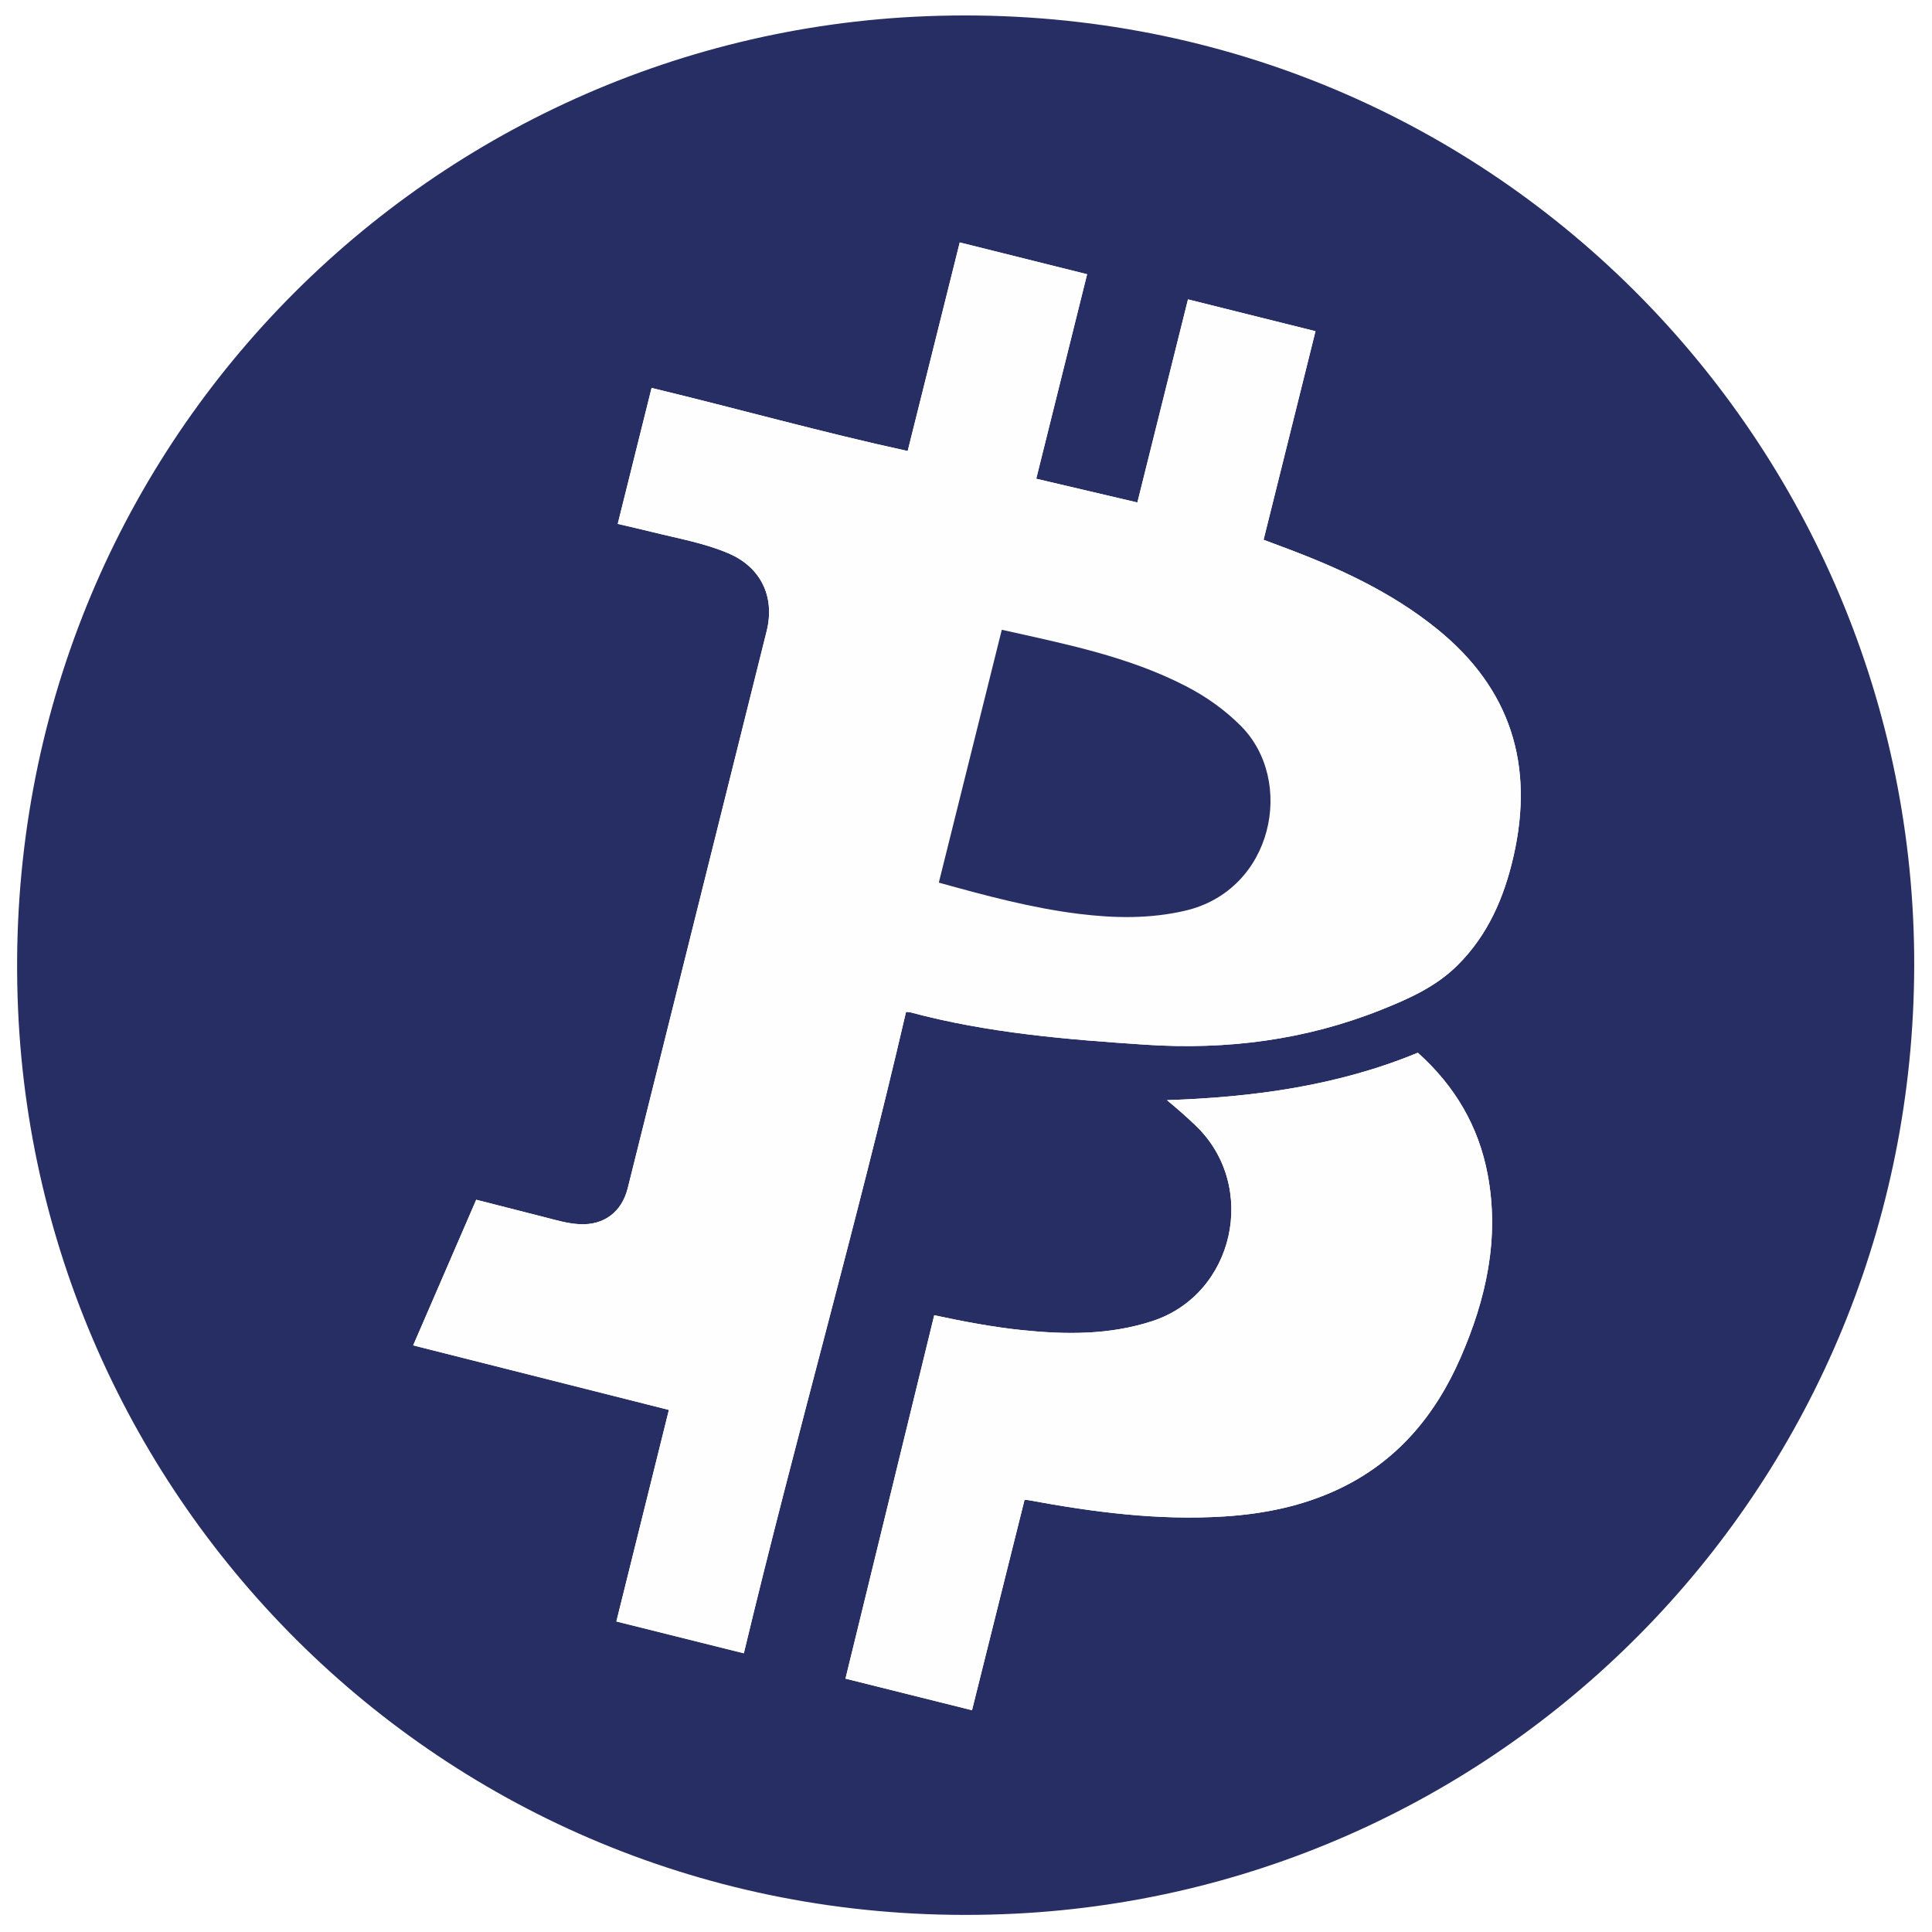
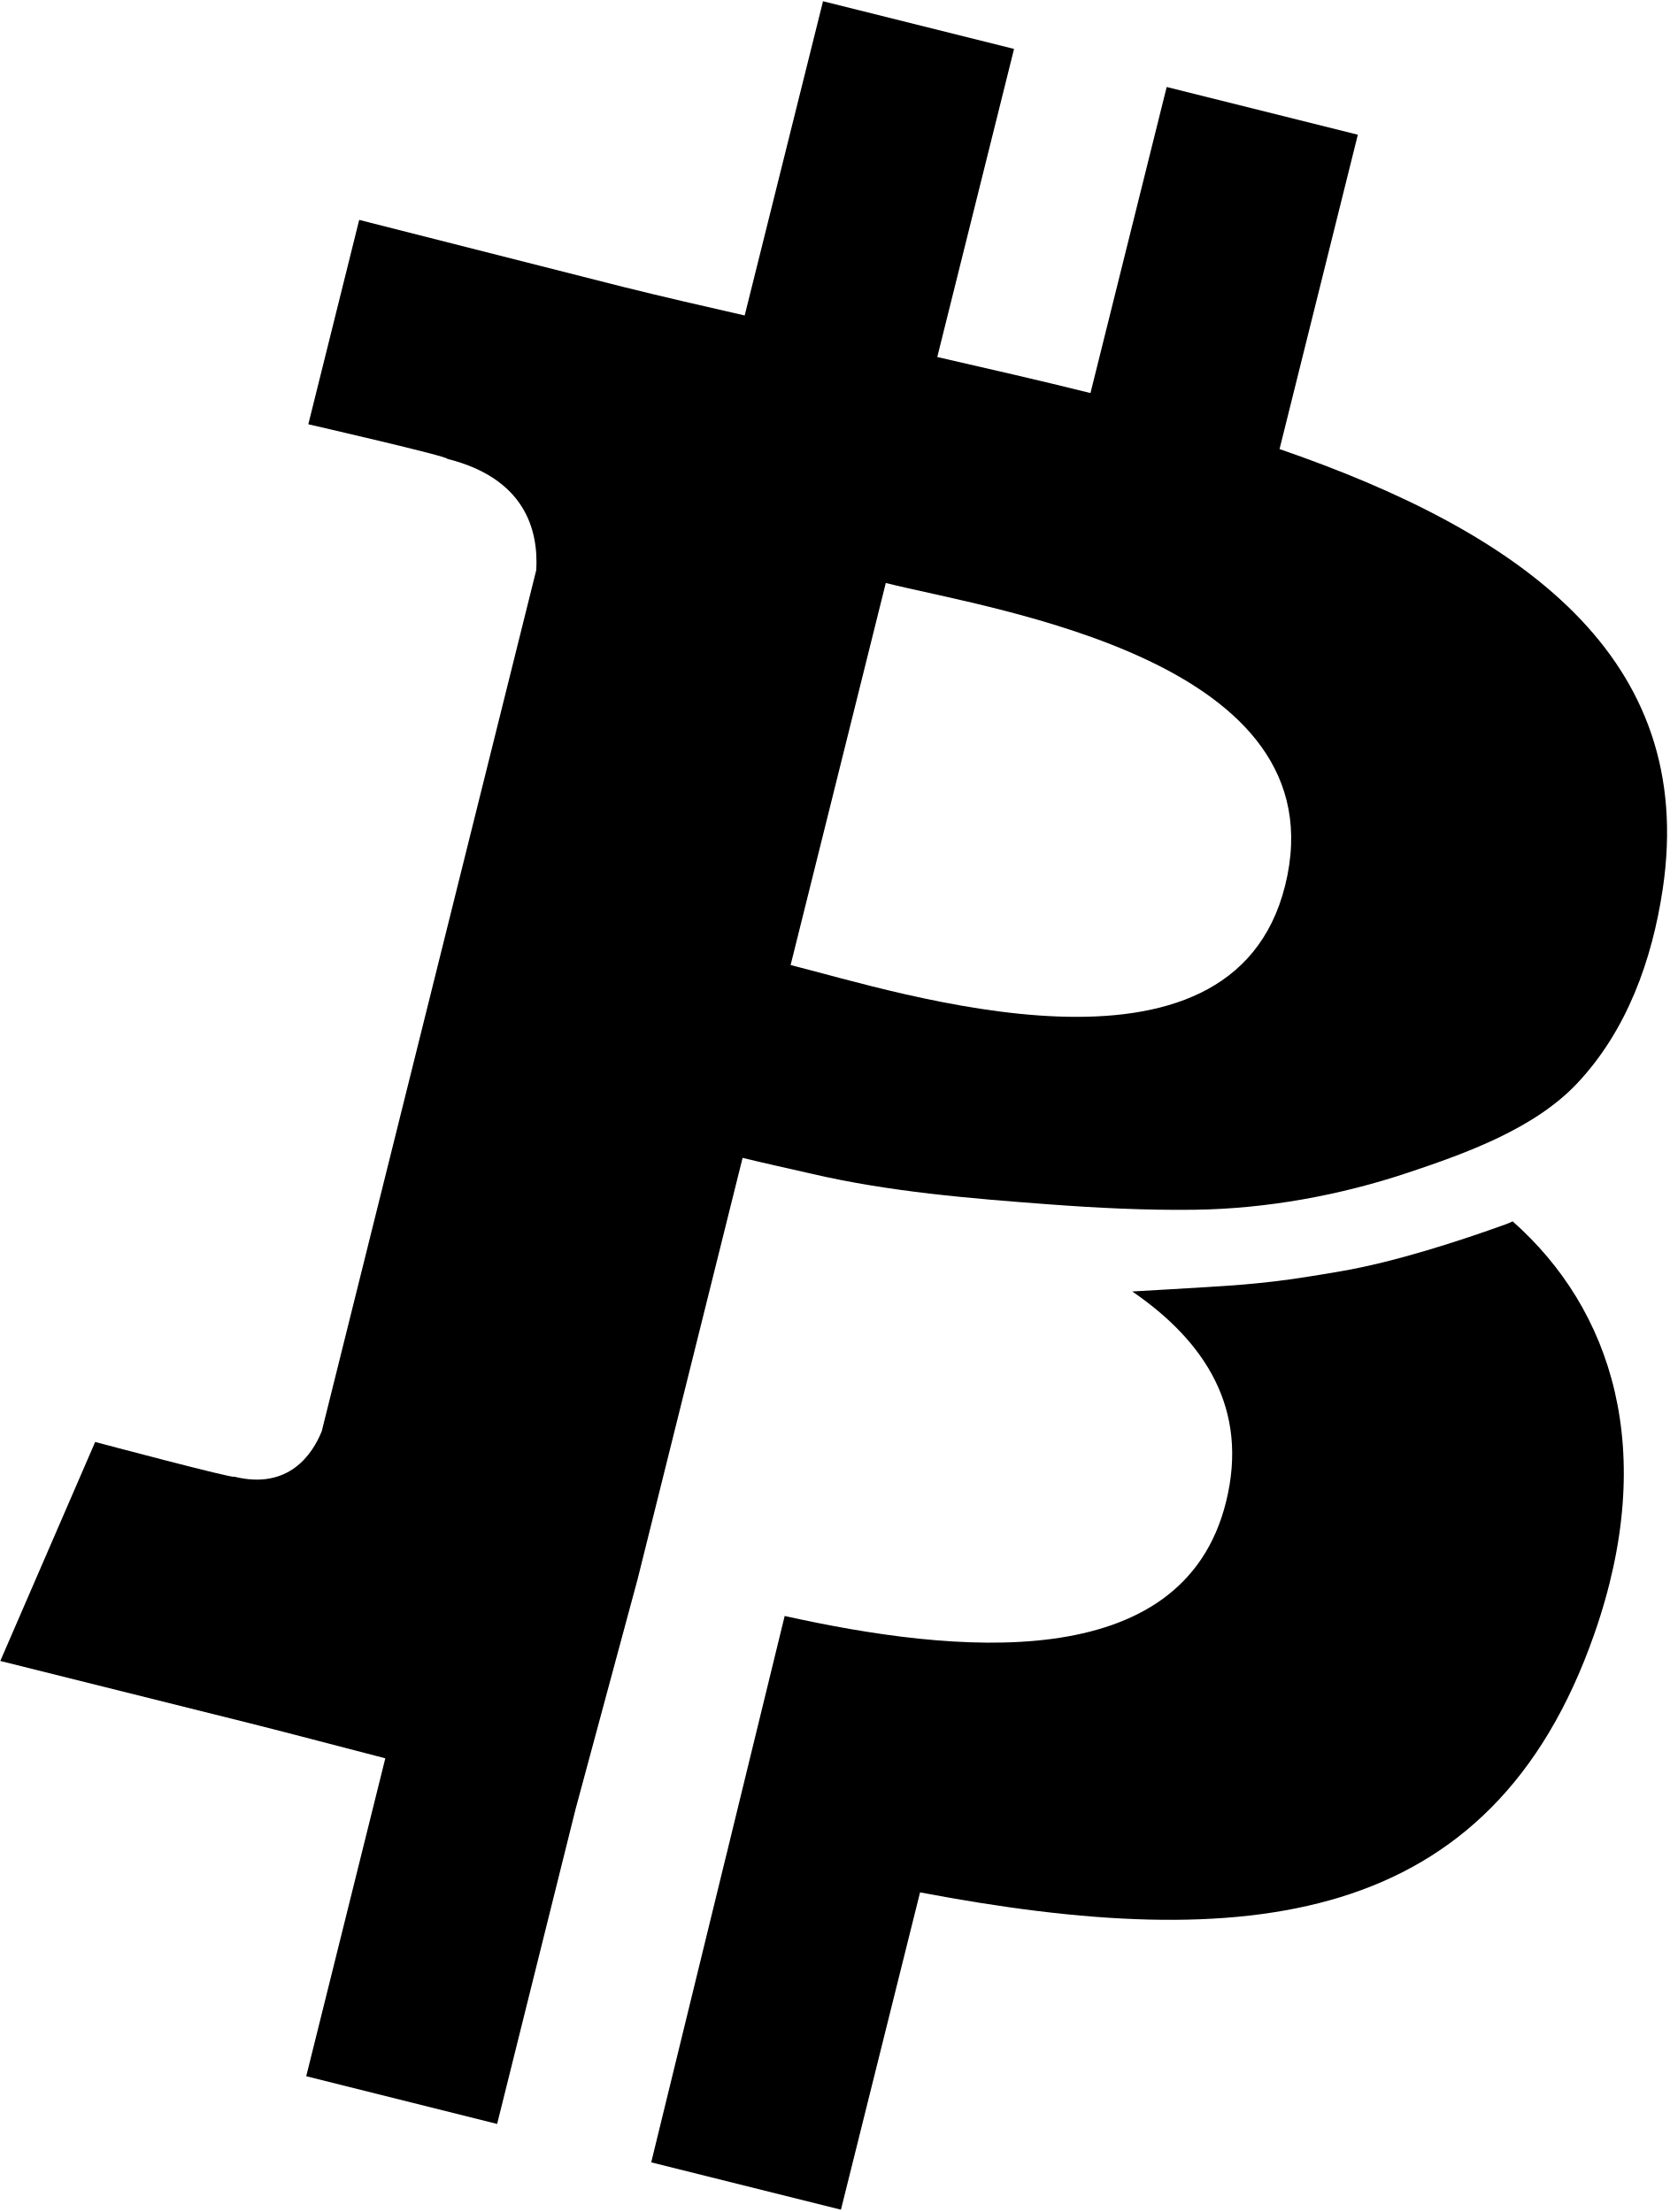
- <svg xmlns="http://www.w3.org/2000/svg" version="1.1" id="Layer_1" x="0px" y="0px" viewBox="0 0 500 500" style="enable-background:new 0 0 500 500;" xml:space="preserve">
-   <g>
-     <path style="fill:#272E63;" d="M495.385,246.912c1.288,134.017-102.69,241.905-232.752,248.348   C122.084,502.223,10.467,393.665,4.676,261.298C-1.466,120.886,106.997,9.28,239.857,4.19   C382.701-1.282,493.99,112.144,495.385,246.912z M340.448,85.716c-11.09-2.768-21.972-5.483-32.997-8.234   c-4.413,17.706-8.743,35.079-13.1,52.561c-8.834-2.074-17.438-4.094-26.174-6.145c4.427-17.792,8.784-35.306,13.168-52.928   c-11.159-2.785-21.982-5.487-32.964-8.228c-4.522,18.12-8.977,35.968-13.472,53.979c-22.331-4.858-44.155-11.003-66.279-16.32   c-2.953,11.86-5.83,23.415-8.76,35.182c3.045,0.716,5.996,1.375,8.929,2.106c6.619,1.649,13.387,2.821,19.7,5.501   c8.443,3.585,12.126,11.278,9.907,20.163c-5.582,22.348-11.151,44.699-16.723,67.049c-6.408,25.703-12.8,51.409-19.229,77.107   c-1.548,6.188-6.165,9.633-12.46,9.312c-3.136-0.16-6.15-1.074-9.179-1.849c-5.798-1.484-11.6-2.957-17.567-4.478   c-5.47,12.633-10.875,25.117-16.318,37.688c22.158,5.592,44.068,11.122,66.182,16.703c-4.561,18.367-9.053,36.456-13.595,54.749   c11.041,2.756,21.926,5.473,32.989,8.235c13.353-55.737,29.103-110.51,41.971-165.984c0.654,0.056,0.902,0.04,1.13,0.101   c19.922,5.351,40.331,7.023,60.819,8.382c21.043,1.396,41.391-1.193,61.02-9.028c7.137-2.849,14.125-5.956,19.697-11.468   c7.948-7.861,12.154-17.67,14.582-28.371c5.348-23.569-0.757-43.281-19.753-58.673c-11.931-9.667-25.657-15.935-39.904-21.239   c-1.658-0.617-3.312-1.243-5.054-1.897C331.507,121.633,335.936,103.84,340.448,85.716z M241.777,340.387   c-7.687,31.473-15.309,62.678-22.97,94.043c10.945,2.732,21.759,5.431,32.746,8.173c4.574-18.319,9.086-36.385,13.598-54.454   c0.494,0.041,0.737,0.04,0.972,0.084c16.8,3.109,33.679,5.322,50.823,4.218c10.175-0.655,20.054-2.653,29.347-7.012   c15.156-7.109,25.161-19.069,31.721-34.133c6.592-15.138,10.114-30.802,6.989-47.375c-2.351-12.472-8.453-22.849-18.064-31.486   c-20.776,8.582-42.635,11.529-64.934,12.275c2.728,2.256,5.198,4.416,7.57,6.712c16.101,15.594,9.946,43.53-11.398,50.48   c-11.079,3.607-22.357,3.496-33.734,2.316C256.909,343.444,249.478,342.02,241.777,340.387z" />
-     <path style="fill:#FEFEFE;" d="M340.448,85.716c-4.512,18.124-8.941,35.917-13.436,53.976c1.742,0.654,3.397,1.28,5.054,1.897   c14.246,5.304,27.972,11.572,39.904,21.239c18.996,15.391,25.101,35.104,19.753,58.673c-2.428,10.702-6.635,20.51-14.582,28.371   c-5.572,5.512-12.56,8.619-19.697,11.468c-19.629,7.835-39.977,10.425-61.02,9.028c-20.488-1.36-40.897-3.031-60.819-8.382   c-0.228-0.061-0.476-0.046-1.13-0.101c-12.867,55.474-28.618,110.246-41.971,165.984c-11.064-2.762-21.948-5.479-32.989-8.235   c4.542-18.293,9.034-36.382,13.595-54.749c-22.114-5.581-44.024-11.111-66.182-16.703c5.443-12.571,10.848-25.055,16.318-37.688   c5.968,1.52,11.769,2.993,17.567,4.478c3.029,0.775,6.043,1.689,9.179,1.849c6.296,0.32,10.912-3.125,12.46-9.312   c6.43-25.697,12.821-51.404,19.229-77.107c5.572-22.35,11.141-44.701,16.723-67.049c2.219-8.884-1.463-16.577-9.907-20.163   c-6.313-2.681-13.081-3.852-19.7-5.501c-2.934-0.731-5.885-1.39-8.929-2.106c2.93-11.767,5.807-23.322,8.76-35.182   c22.124,5.317,43.948,11.463,66.279,16.32c4.495-18.011,8.949-35.859,13.472-53.979c10.982,2.741,21.805,5.443,32.964,8.228   c-4.384,17.622-8.742,35.136-13.168,52.928c8.736,2.051,17.34,4.071,26.174,6.145c4.357-17.482,8.687-34.855,13.1-52.561   C318.475,80.233,329.358,82.948,340.448,85.716z M242.965,228.422c12.09,3.354,23.996,6.57,36.263,8.088   c9.177,1.136,18.326,1.307,27.477-0.818c22.869-5.311,28.592-33.724,14.354-47.902c-4.191-4.173-8.915-7.512-14.141-10.21   c-14.928-7.707-31.217-10.915-47.655-14.595C253.826,184.808,248.431,206.472,242.965,228.422z" />
-     <path style="fill:#FEFEFE;" d="M241.777,340.387c7.701,1.633,15.132,3.058,22.667,3.84c11.377,1.181,22.656,1.292,33.734-2.316   c21.344-6.95,27.499-34.886,11.398-50.48c-2.372-2.297-4.842-4.456-7.57-6.712c22.299-0.746,44.158-3.693,64.934-12.275   c9.611,8.637,15.713,19.014,18.064,31.486c3.124,16.573-0.397,32.238-6.989,47.375c-6.56,15.064-16.565,27.024-31.721,34.133   c-9.293,4.359-19.172,6.357-29.347,7.012c-17.144,1.104-34.023-1.109-50.823-4.218c-0.235-0.043-0.478-0.043-0.972-0.084   c-4.512,18.069-9.023,36.135-13.598,54.454c-10.987-2.742-21.802-5.441-32.746-8.173   C226.468,403.065,234.09,371.86,241.777,340.387z" />
-     <path style="fill:#272E63;" d="M242.965,228.422c5.466-21.95,10.862-43.613,16.297-65.438c16.438,3.681,32.727,6.888,47.655,14.595   c5.226,2.698,9.95,6.038,14.141,10.21c14.238,14.178,8.515,42.591-14.354,47.902c-9.151,2.125-18.299,1.954-27.477,0.818   C266.961,234.992,255.055,231.776,242.965,228.422z" />
+ <svg xmlns="http://www.w3.org/2000/svg" height="505" viewBox="0 0 381 505" width="381">
+   <g transform="translate(-2 -4)">
+     <path d="m308.133 294.213c-12.237 2.111-18.306 2.904-30.691 3.628-5.653.337-11.326.694-17.009 1.001 16.435 11.27 26.731 26.674 21.395 48.095-9.95 39.997-62.135 34.565-100.727 25.991l-12.98 53.18h.01l-.584 2.329-16.91 69.229 43.305 10.805 18.058-72.44c74.402 14.096 130.35 8.396 153.893-58.979 14.653-41.88 4.039-74.145-18.633-94.218-.485.238-.97.456-1.436.624-10.534 3.806-25.355 8.634-37.691 10.755" />
+     <path d="m295.321 206.191c-12.306 49.354-88.233 24.276-112.865 18.13l21.722-87.22c24.632 6.146 103.955 17.624 91.144 69.09zm16.603-171.436-43.631-10.894-17.395 69.873c-11.475-2.855-23.256-5.551-34.968-8.227l17.524-70.339-43.602-10.884-17.88 71.737c-9.495-2.161-18.811-4.302-27.86-6.552l-60.126-15.265-11.613 46.658s32.375 7.424 31.701 7.89c17.662 4.411 20.86 16.118 20.326 25.396l-13.049 52.407-11.366 45.647-24.543 98.54c-2.168 5.382-7.643 13.451-19.999 10.378.436.644-31.721-7.92-31.721-7.92l-21.652 49.999 56.779 14.175c10.564 2.657 20.91 5.432 31.097 8.049l-18.049 72.579 43.572 10.894 17.89-71.826 14.177-52.556 23.959-96.171c5.039 1.229 10.079 2.329 15.811 3.638 17.603 4.104 36.077 5.62 54.047 6.968 11.049.823 22.137 1.378 33.216 1.239 16.514-.208 33.365-3.291 48.978-8.525 13.108-4.381 28.701-9.992 38.434-20.331 11.386-12.093 17.108-28.161 19.534-44.358 7.91-52.982-32.375-81.461-87.461-100.453z" />
  </g>
</svg>
